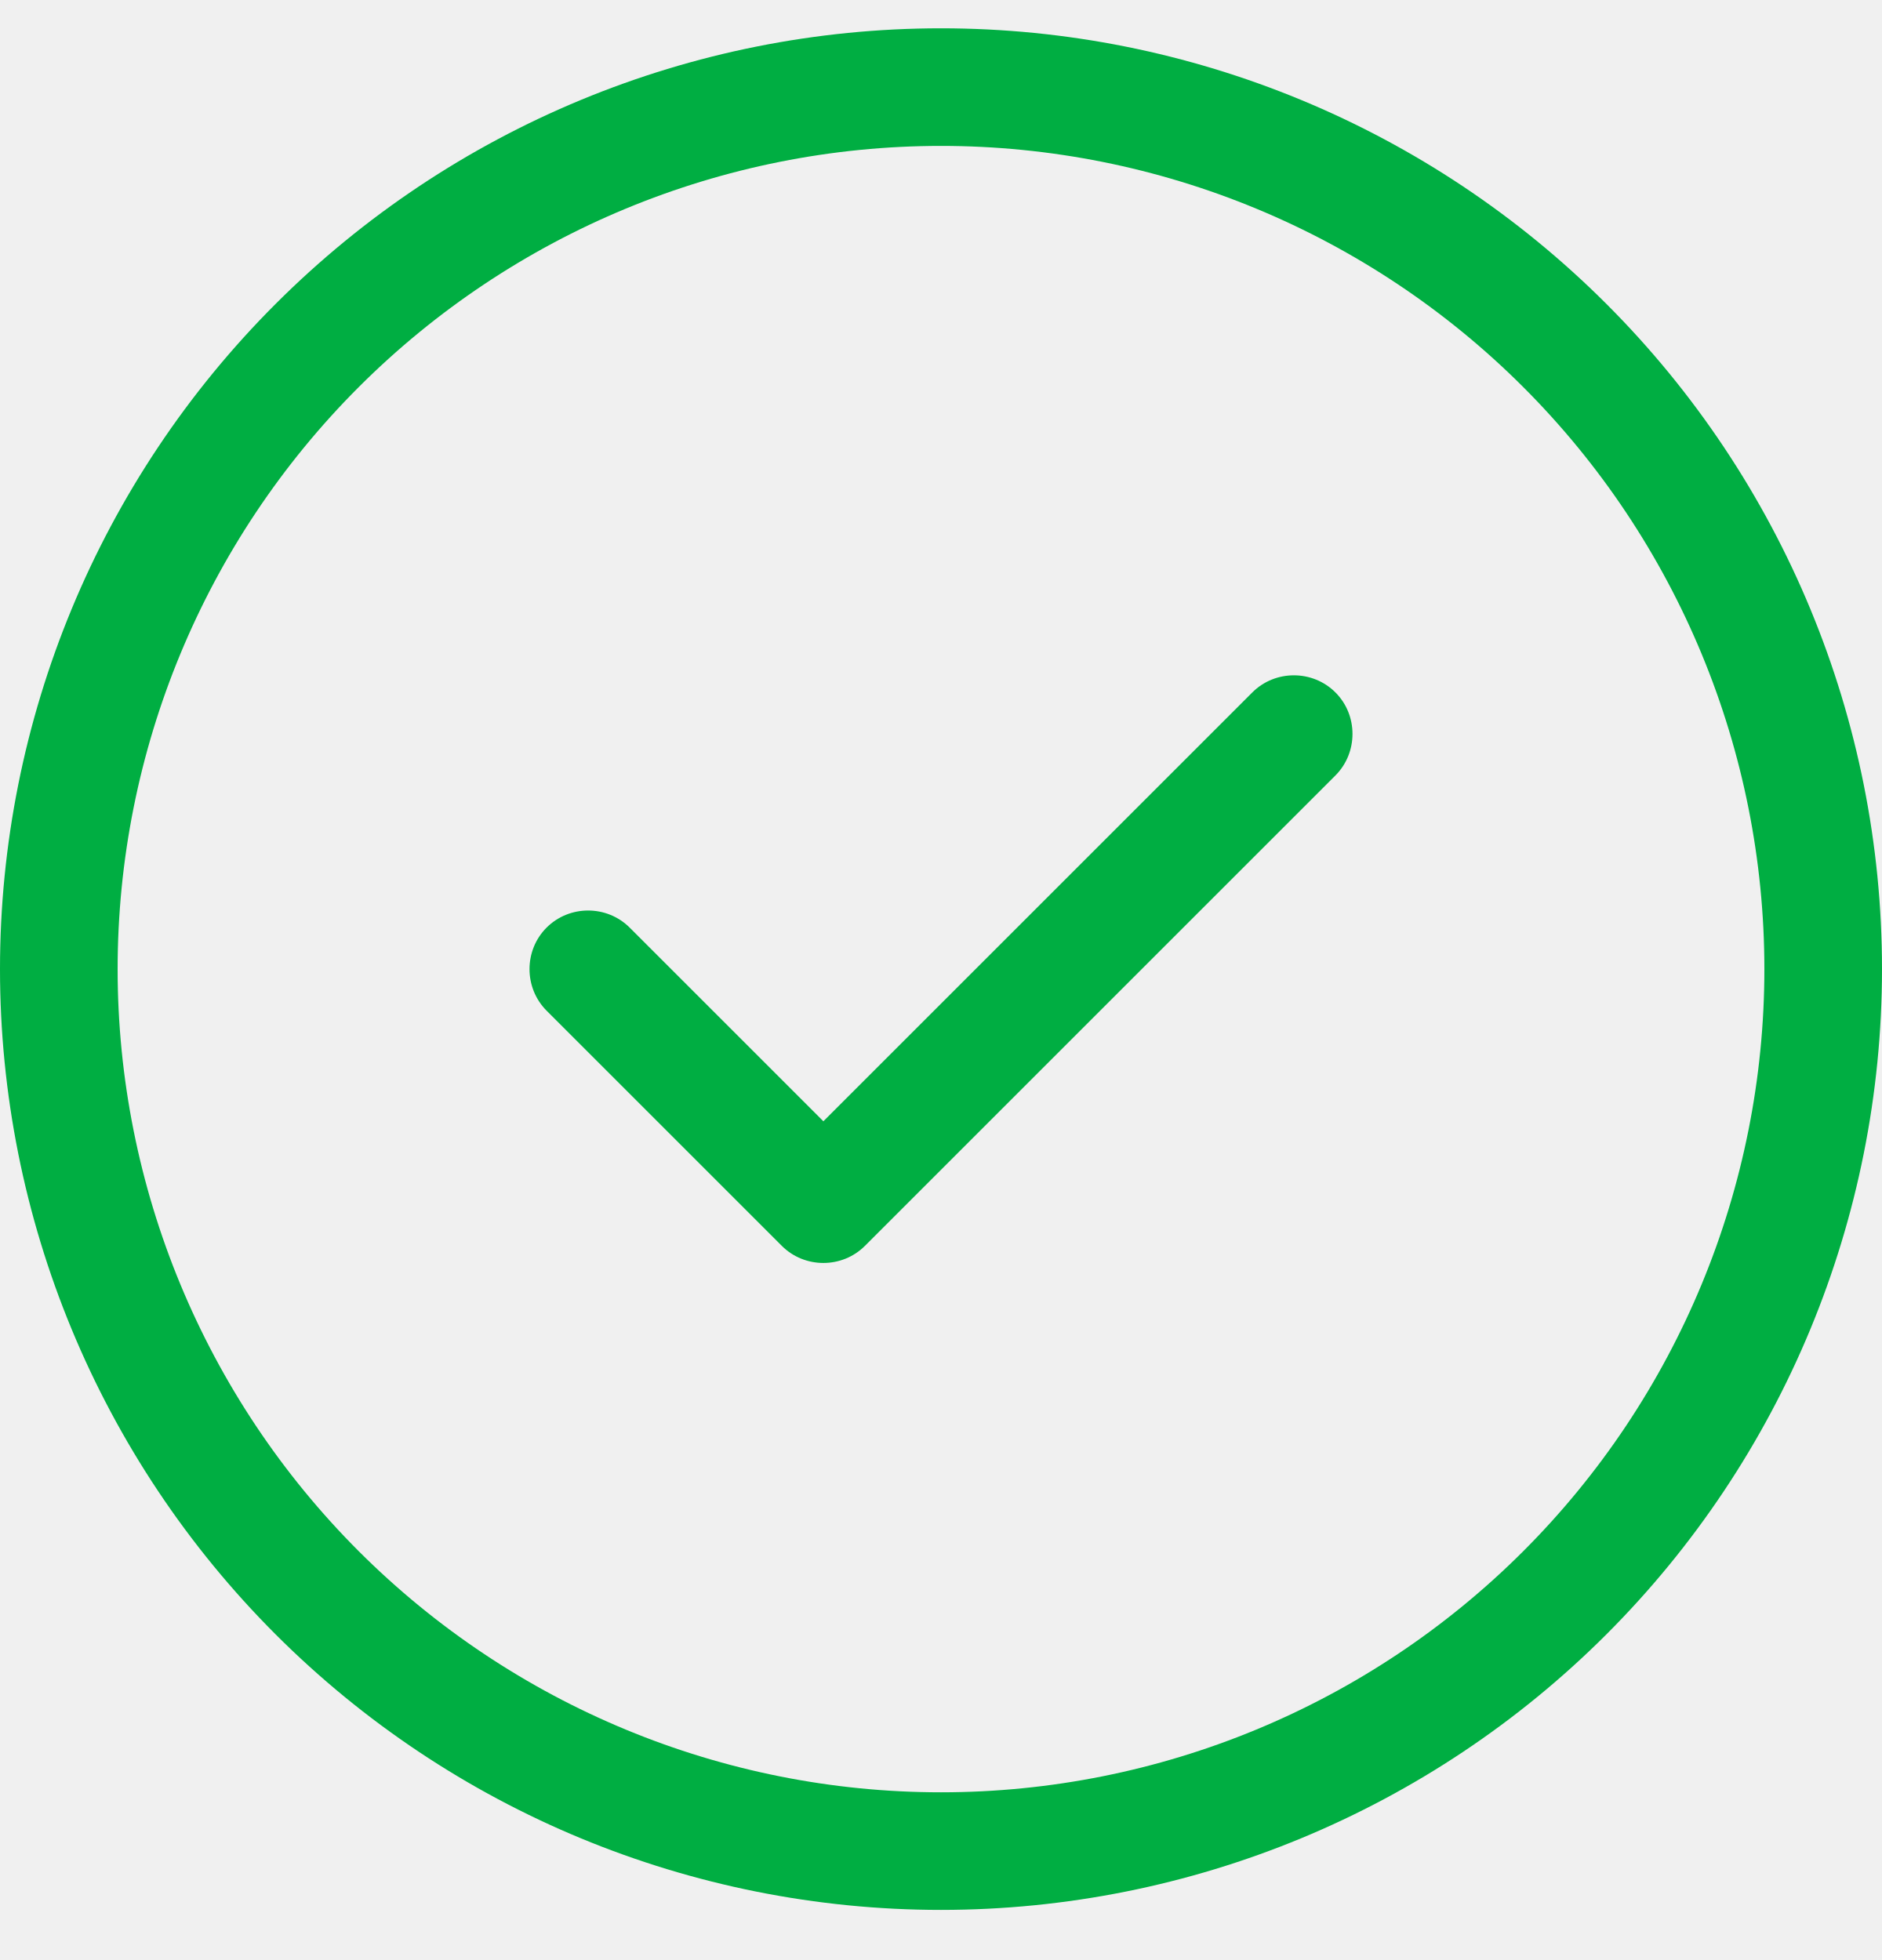
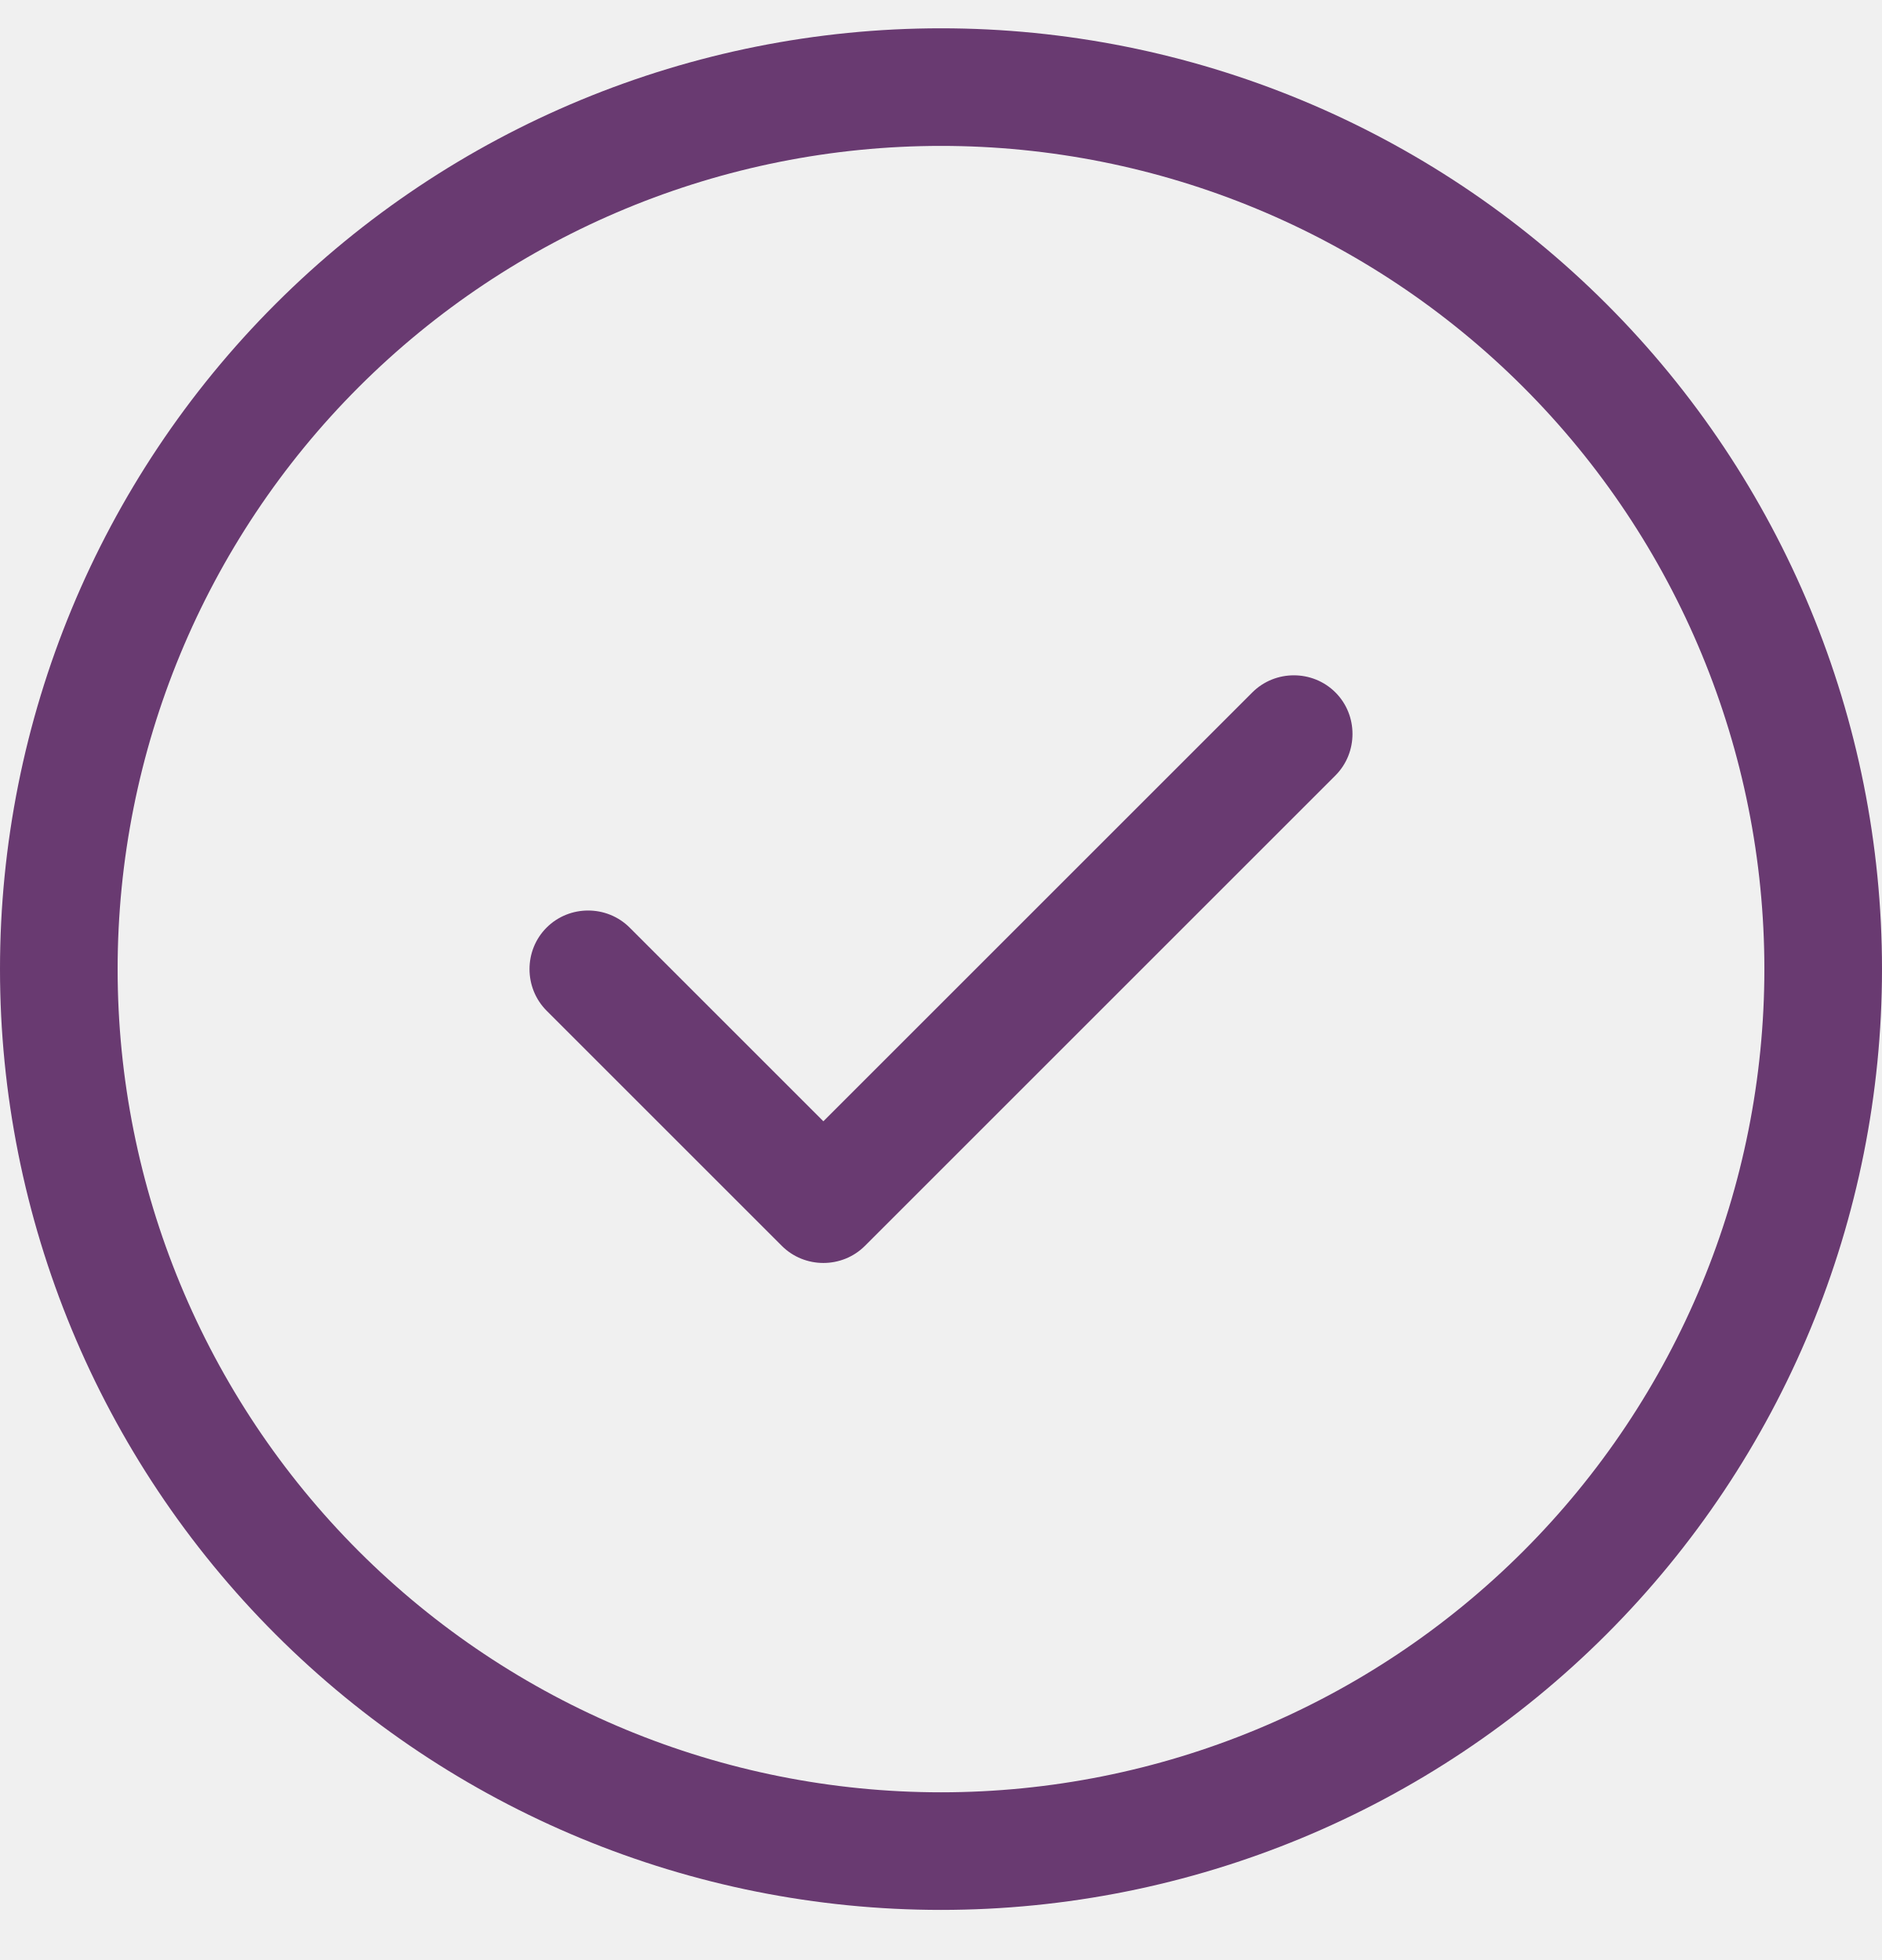
<svg xmlns="http://www.w3.org/2000/svg" width="24" height="25" viewBox="0 0 24 25" fill="none">
  <g clip-path="url(#clip0_13578_18912)">
-     <path d="M12 1.861C14.785 1.861 17.456 2.968 19.425 4.937C21.394 6.906 22.5 9.577 22.5 12.361C22.5 15.146 21.394 17.817 19.425 19.786C17.456 21.755 14.785 22.861 12 22.861C9.215 22.861 6.545 21.755 4.575 19.786C2.606 17.817 1.5 15.146 1.5 12.361C1.5 9.577 2.606 6.906 4.575 4.937C6.545 2.968 9.215 1.861 12 1.861ZM12 24.361C15.183 24.361 18.235 23.097 20.485 20.847C22.736 18.596 24 15.544 24 12.361C24 9.179 22.736 6.126 20.485 3.876C18.235 1.626 15.183 0.361 12 0.361C8.817 0.361 5.765 1.626 3.515 3.876C1.264 6.126 0 9.179 0 12.361C0 15.544 1.264 18.596 3.515 20.847C5.765 23.097 8.817 24.361 12 24.361ZM17.03 9.891C17.32 9.6 17.32 9.122 17.03 8.832C16.739 8.541 16.261 8.541 15.97 8.832L10.5 14.302L8.03 11.832C7.739 11.541 7.261 11.541 6.97 11.832C6.68 12.122 6.68 12.6 6.97 12.891L9.97 15.891C10.261 16.182 10.739 16.182 11.03 15.891L17.03 9.891Z" fill="#00AE42" />
+     <path d="M12 1.861C14.785 1.861 17.456 2.968 19.425 4.937C21.394 6.906 22.5 9.577 22.5 12.361C22.5 15.146 21.394 17.817 19.425 19.786C17.456 21.755 14.785 22.861 12 22.861C9.215 22.861 6.545 21.755 4.575 19.786C2.606 17.817 1.5 15.146 1.5 12.361C1.5 9.577 2.606 6.906 4.575 4.937C6.545 2.968 9.215 1.861 12 1.861ZM12 24.361C15.183 24.361 18.235 23.097 20.485 20.847C22.736 18.596 24 15.544 24 12.361C24 9.179 22.736 6.126 20.485 3.876C18.235 1.626 15.183 0.361 12 0.361C8.817 0.361 5.765 1.626 3.515 3.876C1.264 6.126 0 9.179 0 12.361C0 15.544 1.264 18.596 3.515 20.847C5.765 23.097 8.817 24.361 12 24.361ZM17.03 9.891C17.32 9.6 17.32 9.122 17.03 8.832C16.739 8.541 16.261 8.541 15.97 8.832L10.5 14.302L8.03 11.832C7.739 11.541 7.261 11.541 6.97 11.832C6.68 12.122 6.68 12.6 6.97 12.891L9.97 15.891C10.261 16.182 10.739 16.182 11.03 15.891L17.03 9.891Z" fill="#693A71" />
  </g>
  <defs>
    <clipPath id="clip0_13578_18912">
      <rect width="24" height="24" fill="white" transform="translate(0 0.361328)" />
    </clipPath>
  </defs>
</svg>
